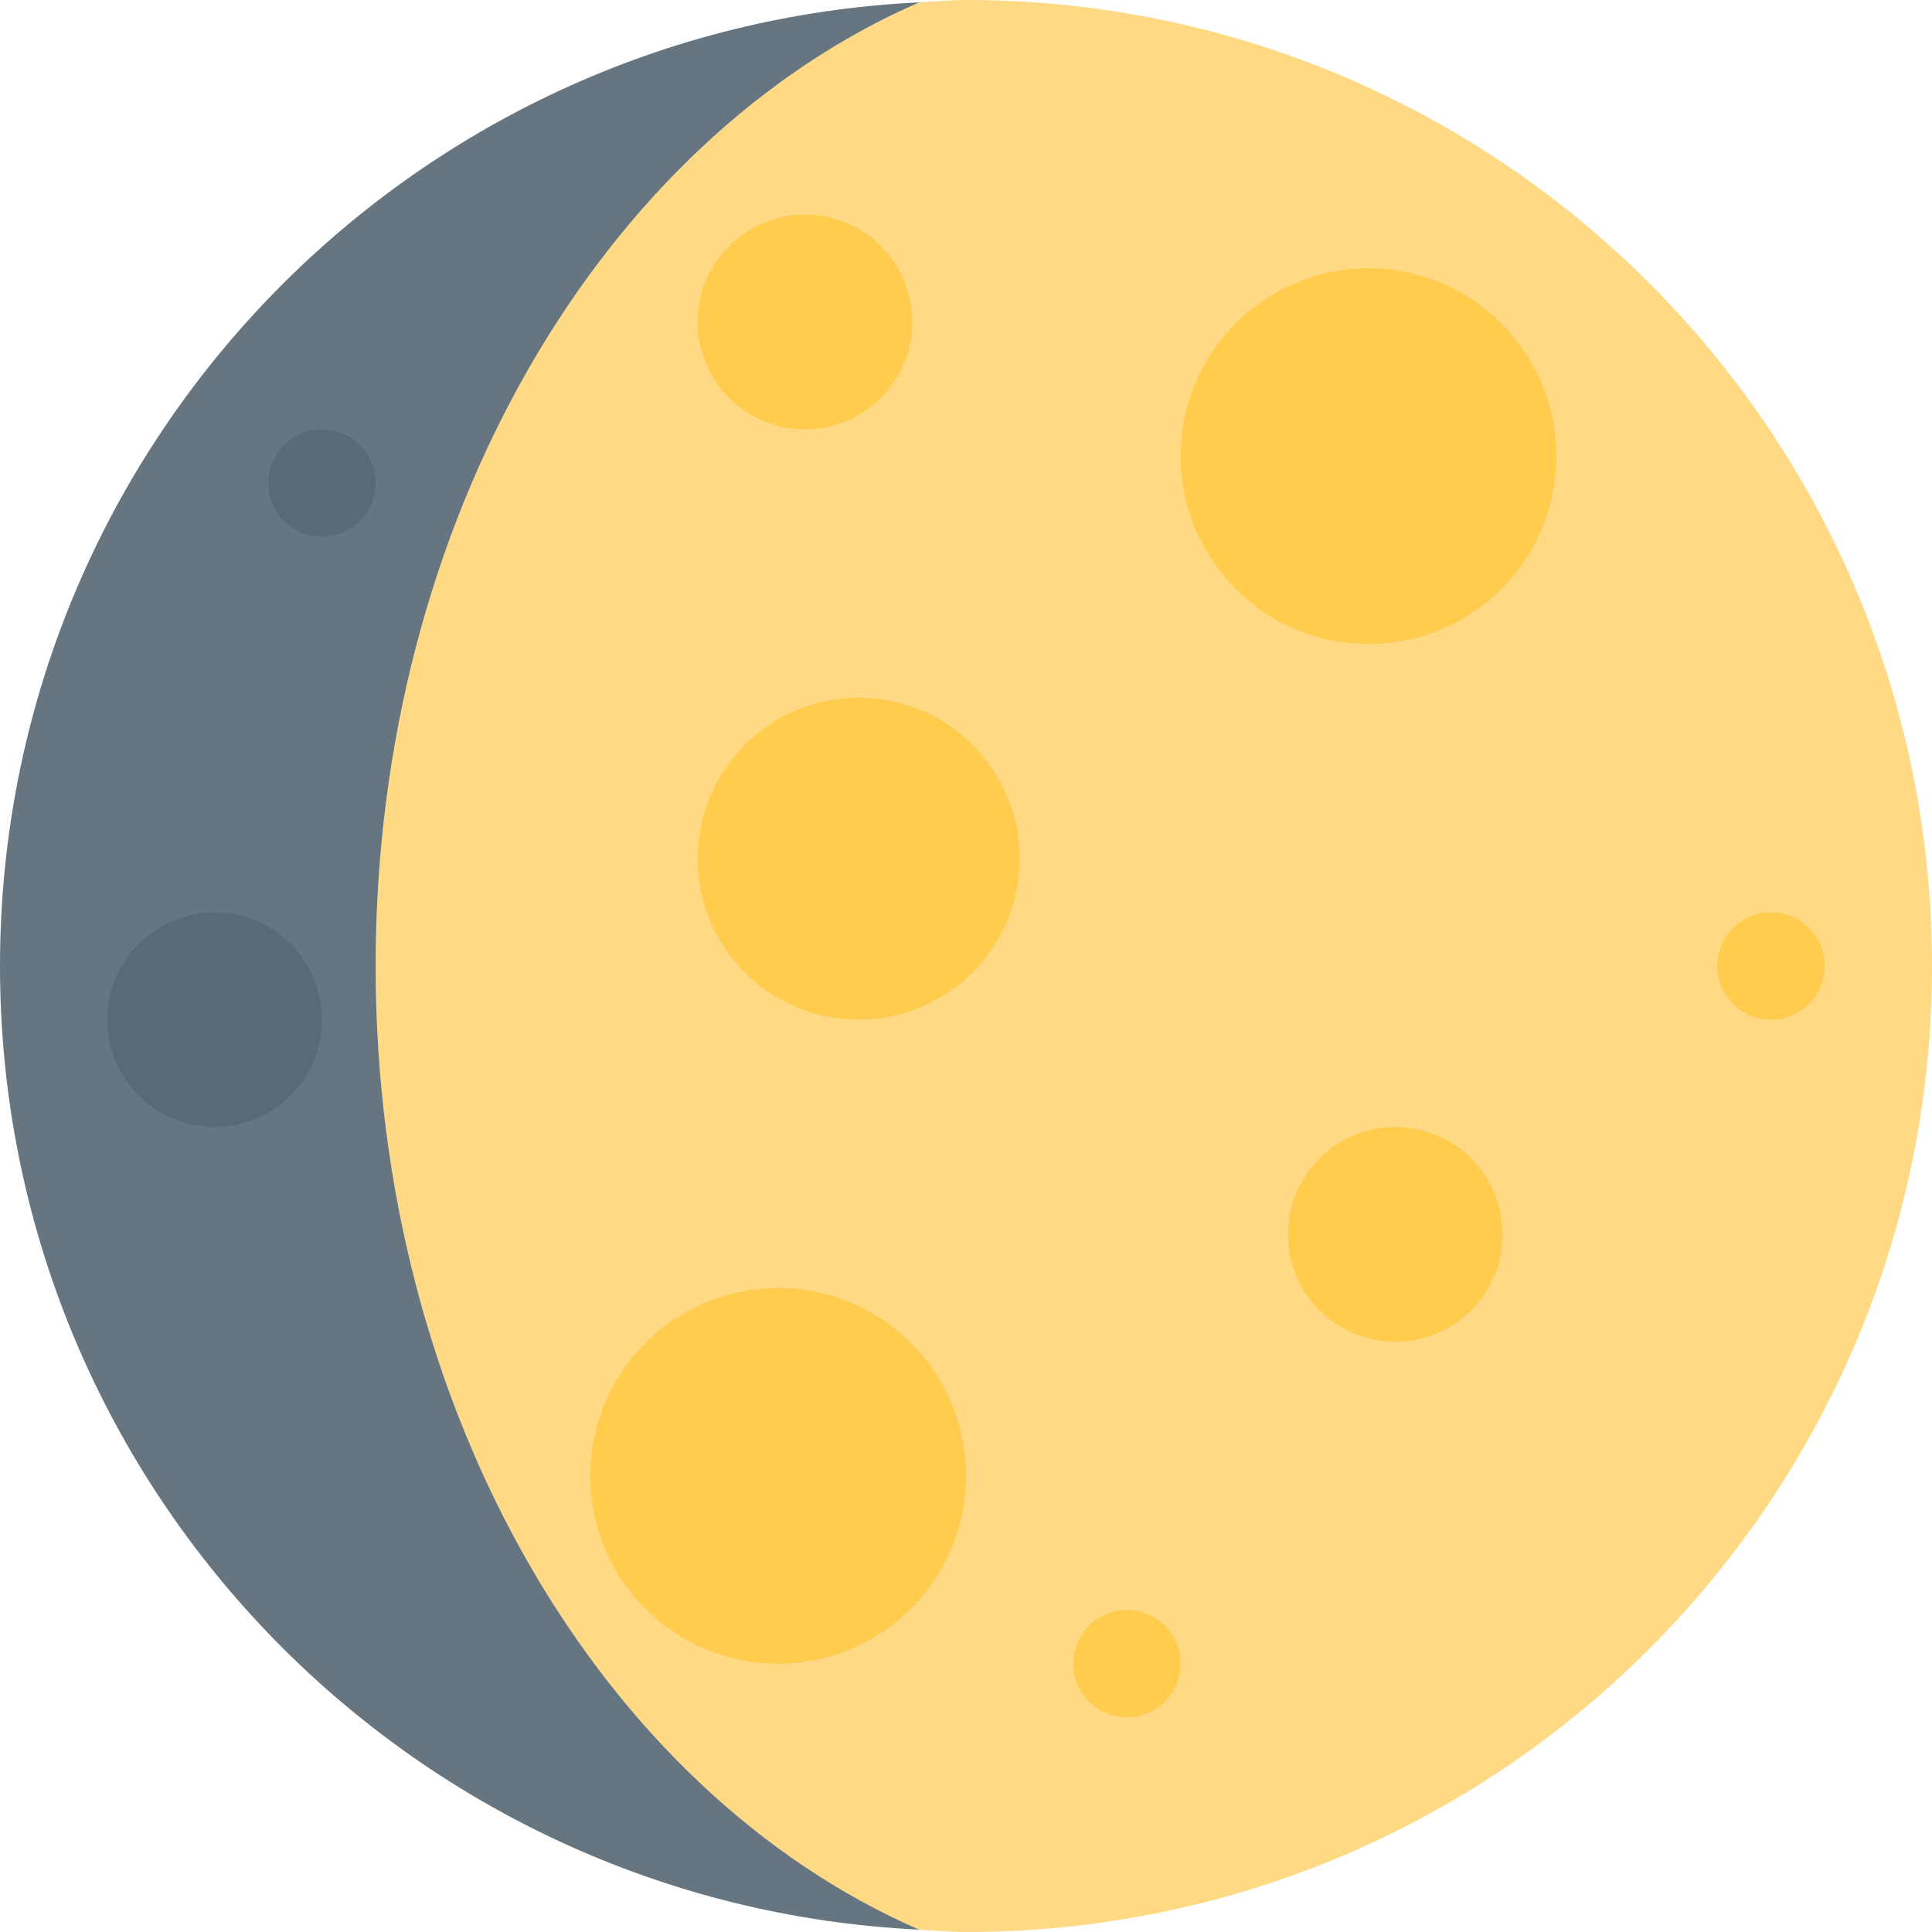
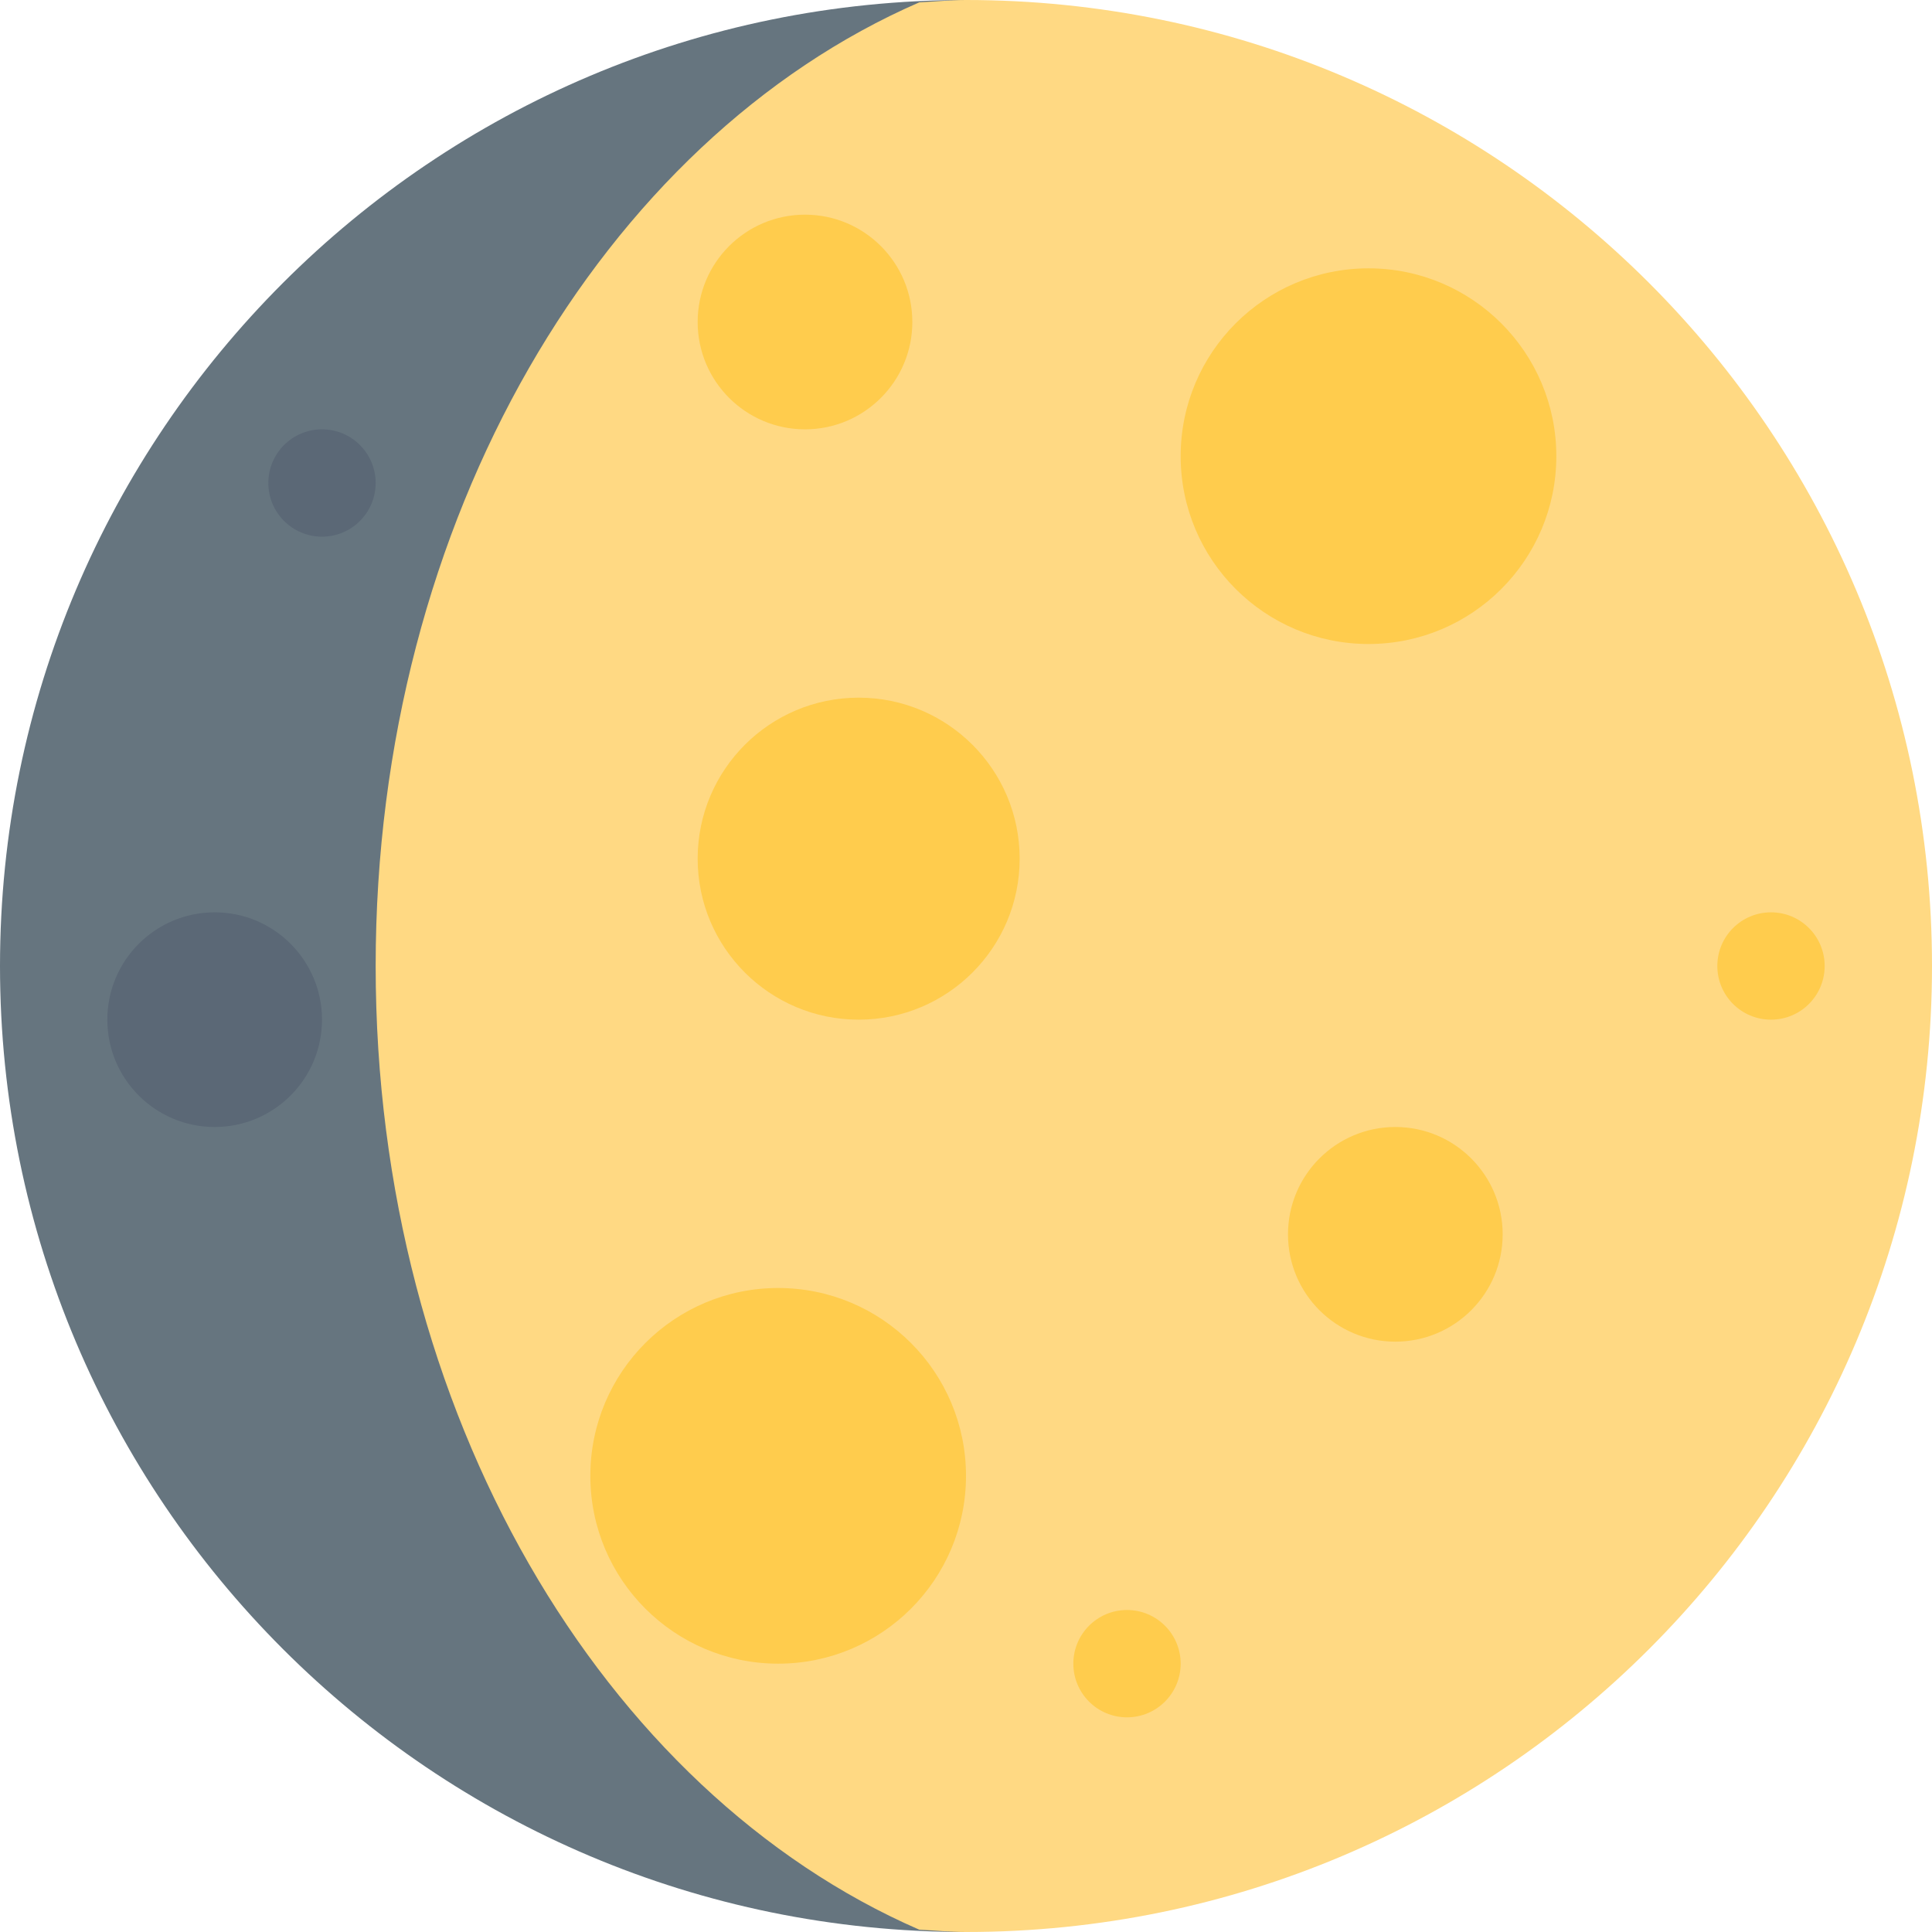
<svg xmlns="http://www.w3.org/2000/svg" viewBox="0 0 36 36">
-   <path fill="#FFD983" d="M36 18c0 9.941-8.059 18-18 18-.294 0-.58-.029-.87-.043C11.239 33.393 7 26.332 7 18 7 9.669 11.239 2.607 17.13.044 17.42.03 17.706 0 18 0c9.941 0 18 8.059 18 18z" />
-   <path fill="#66757F" d="M7 18C7 9.669 11.239 2.607 17.13.044 7.596.501 0 8.353 0 18c0 9.646 7.594 17.498 17.128 17.956C11.238 33.391 7 26.331 7 18z" />
+   <path fill="#66757F" d="M 18,0 v36 a 18,18 0 01 0,-36 Z" />
+   <path fill="#FFD983" d="M 18,0 a 18,18 0 01 0,36 c -0.295,0 -0.58,-0.029 -0.87,-0.043 c -5.891,-2.564 -10.13,-9.625 -10.13,-17.957 c 0,-8.331 4.239,-15.393 10.13,-17.956 c 0.29,-0.014 0.575,-0.044 0.87,-0.044 Z" />
  <circle fill="#FFCC4D" cx="25.5" cy="8.5" r="3.5" />
  <circle fill="#FFCC4D" cx="16" cy="16" r="3" />
  <circle fill="#FFCC4D" cx="14.5" cy="27.5" r="3.5" />
  <circle fill="#FFCC4D" cx="15" cy="6" r="2" />
  <circle fill="#FFCC4D" cx="33" cy="18" r="1" />
  <circle fill="#5B6876" cx="6" cy="9" r="1" />
  <circle fill="#FFCC4D" cx="21" cy="31" r="1" />
  <circle fill="#5B6876" cx="4" cy="19" r="2" />
  <circle fill="#FFCC4D" cx="26" cy="23" r="2" />
</svg>
